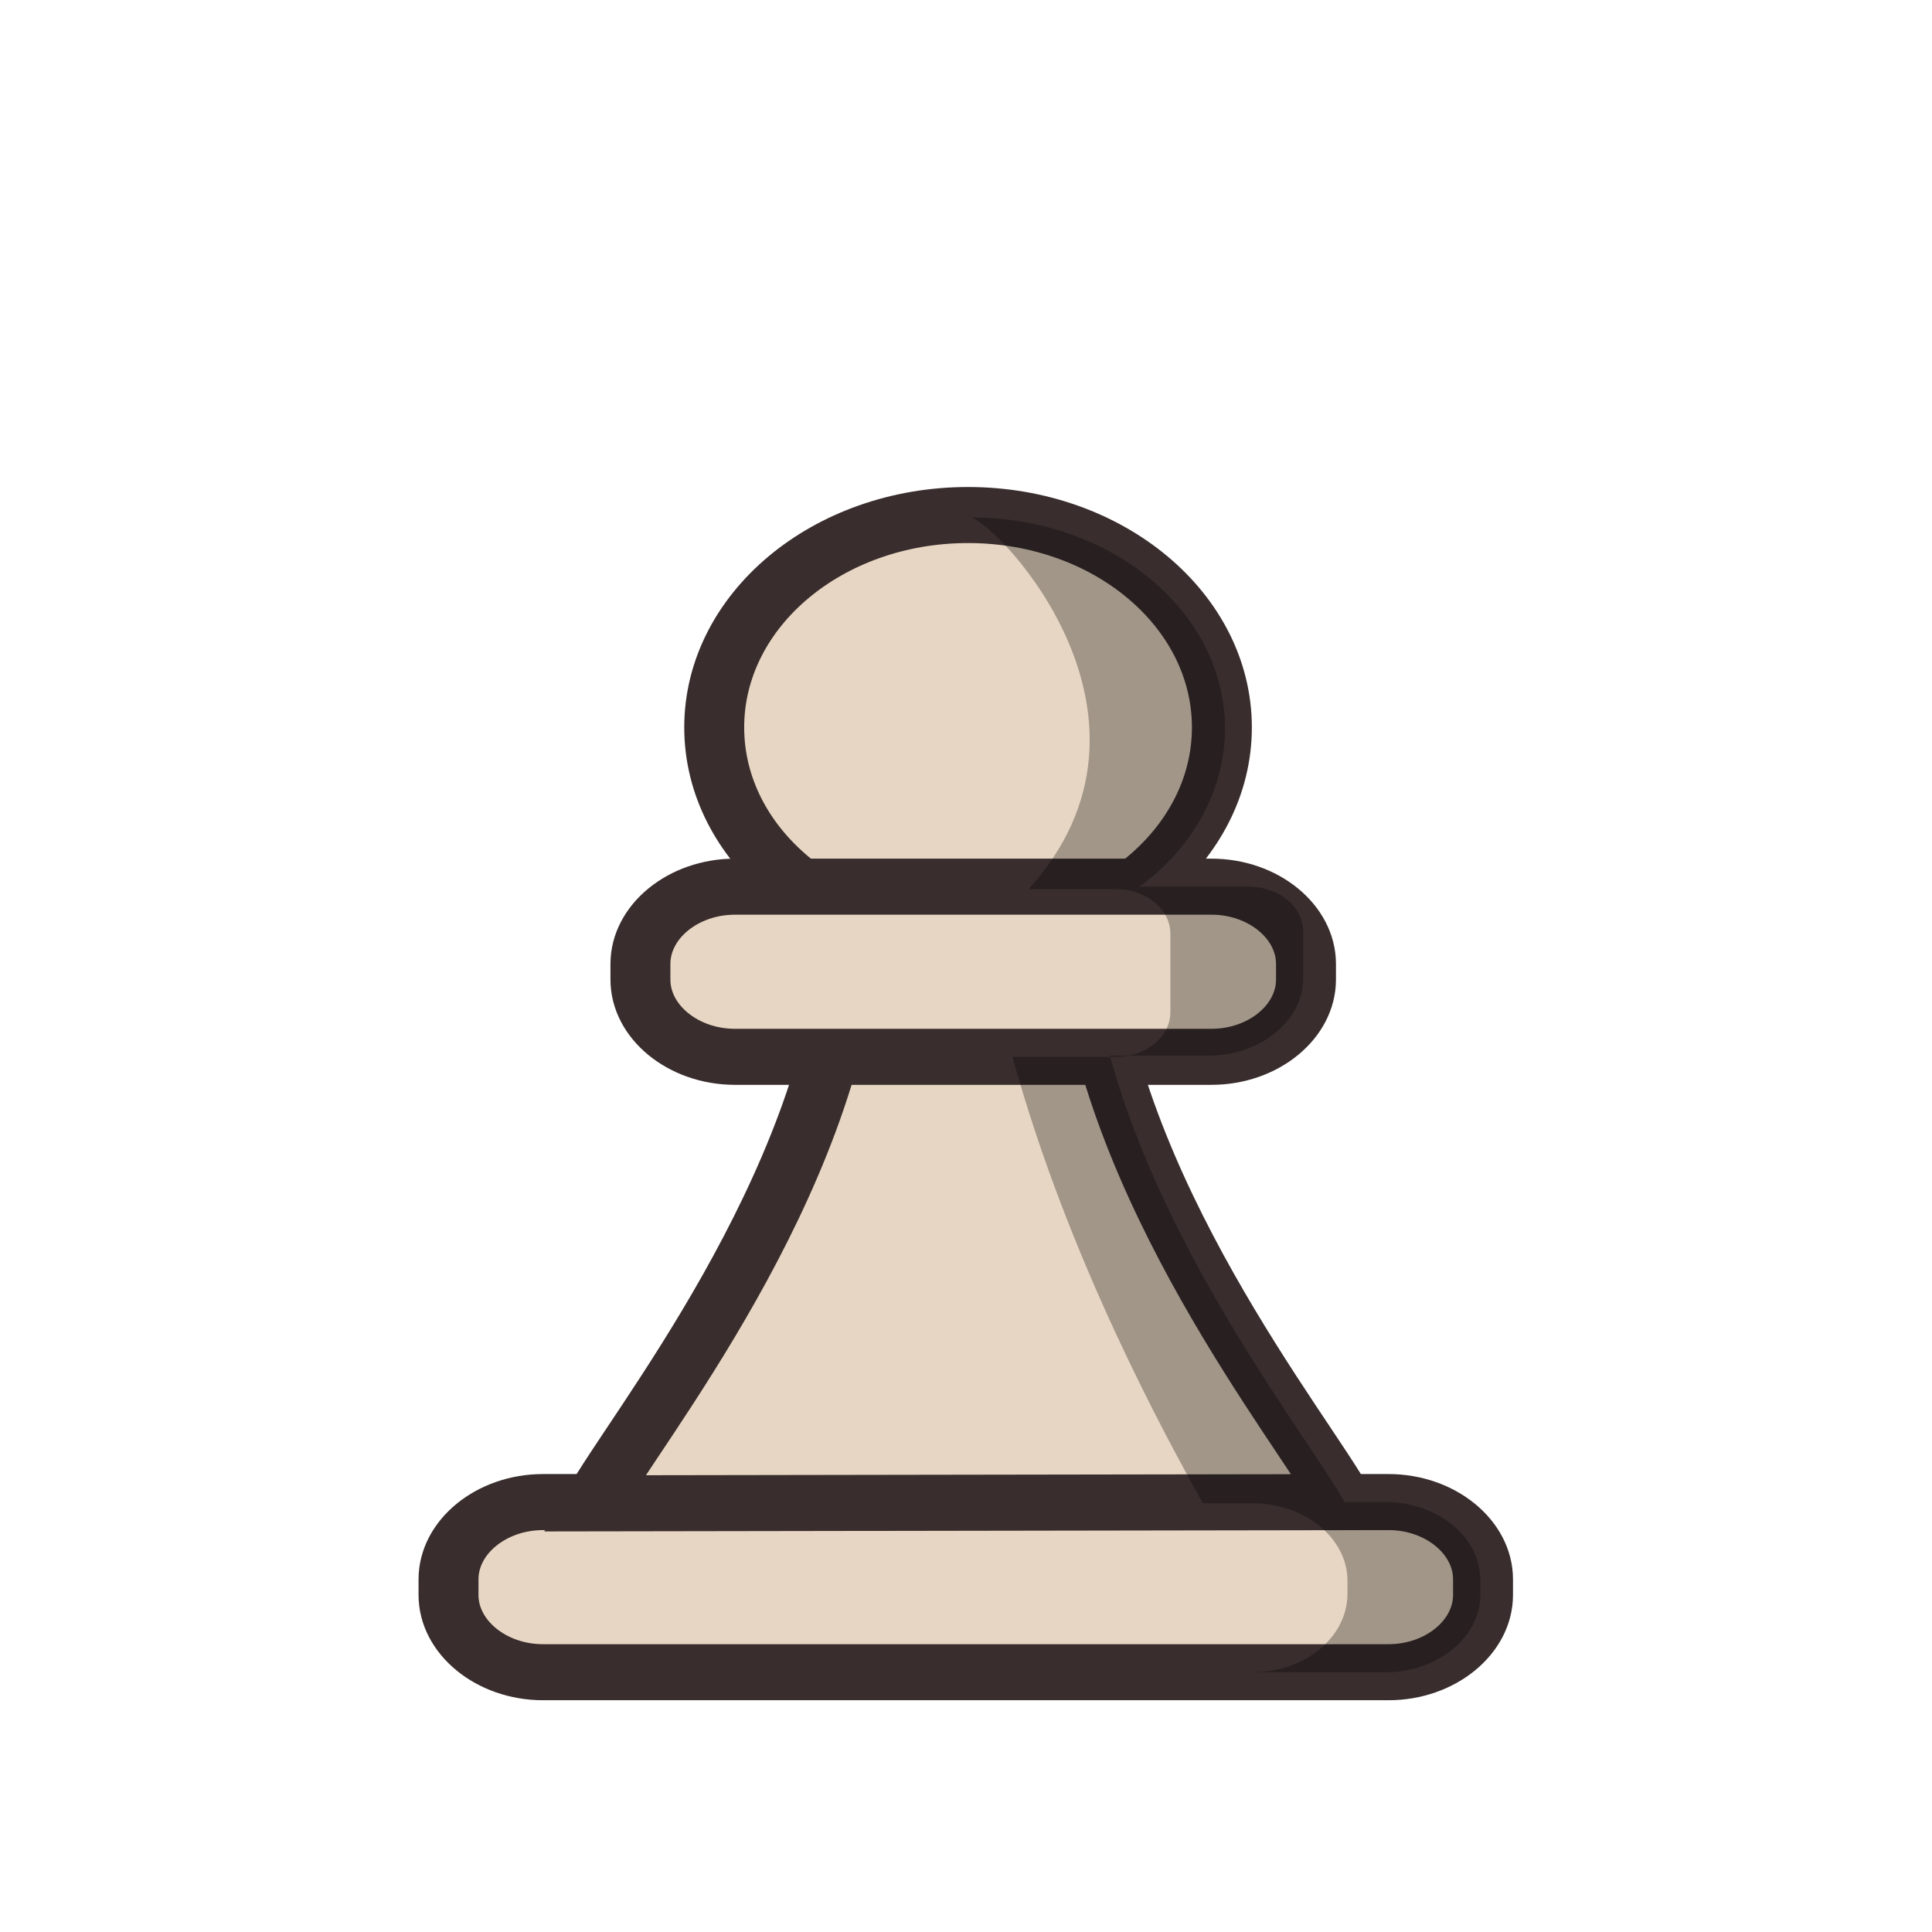
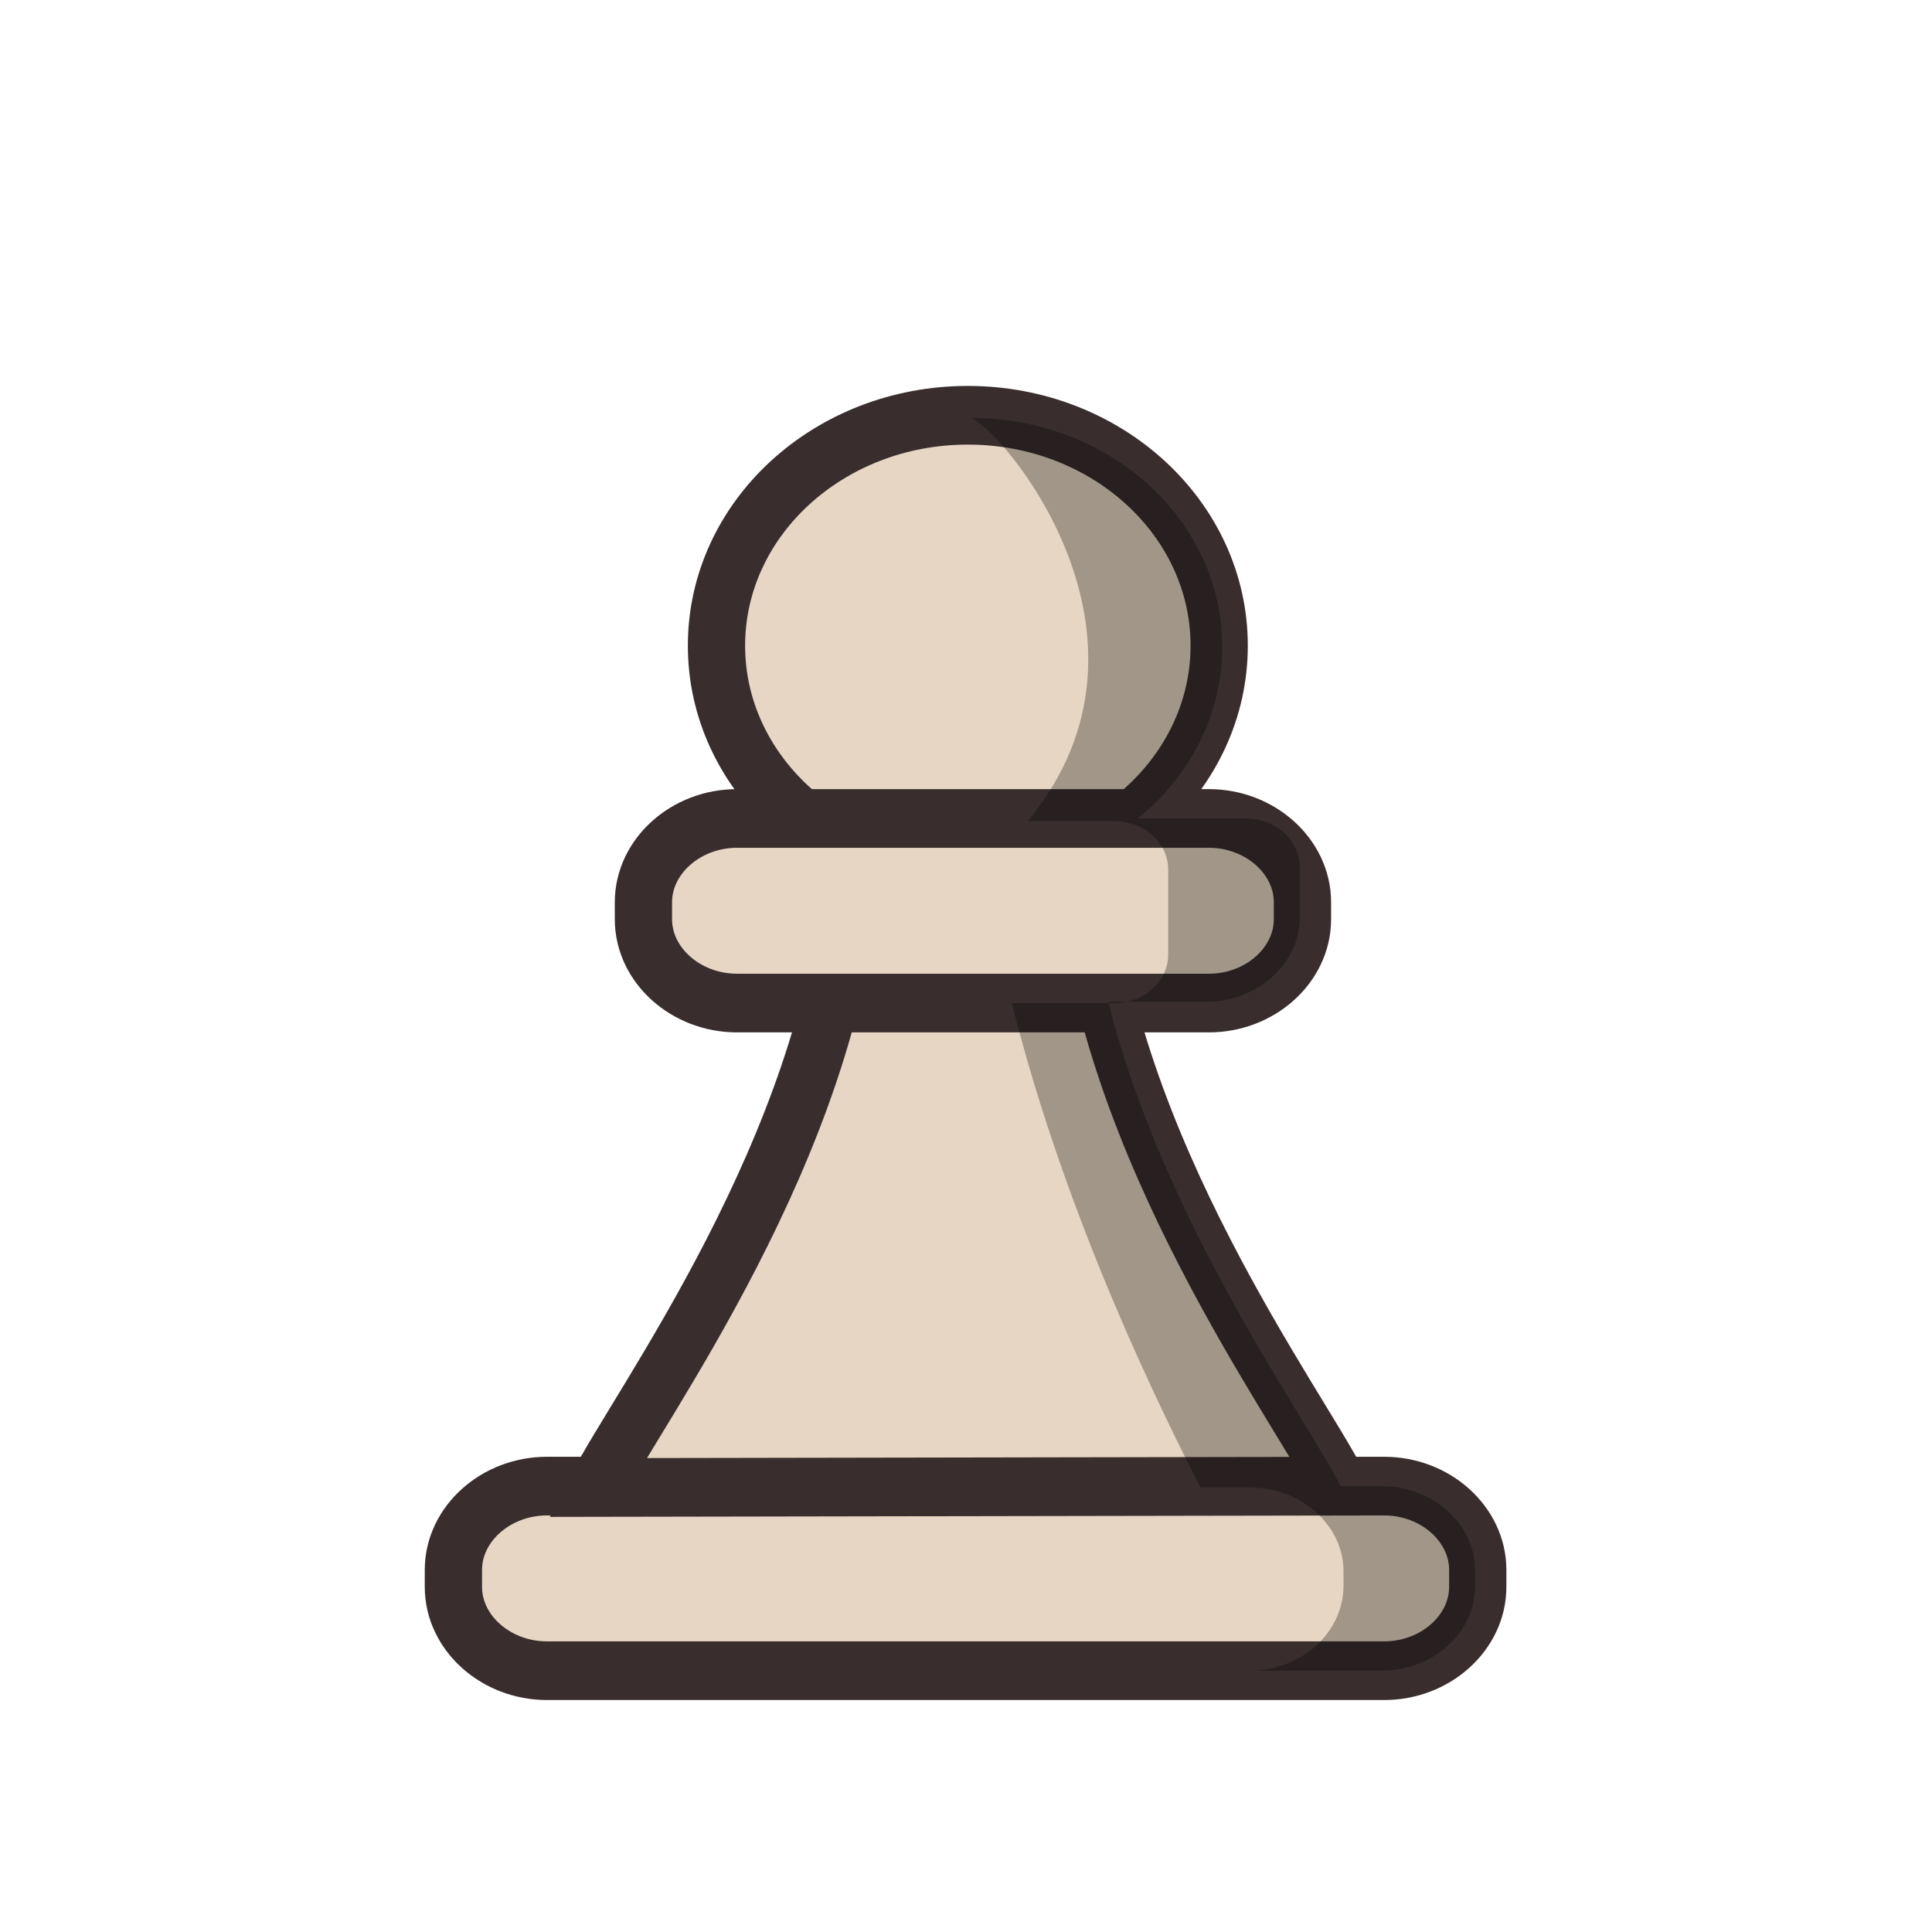
<svg xmlns="http://www.w3.org/2000/svg" width="50mm" height="50mm" clip-rule="evenodd" fill-rule="evenodd" image-rendering="optimizeQuality" shape-rendering="geometricPrecision" text-rendering="geometricPrecision" version="1.1" viewBox="0 0 50 50">
-   <g transform="matrix(.26702 0 0 .24967 -486.13 177.76)" stroke-width="1.025">
-     <path class="st29" d="m1873.2-556.28h81.958c5.006 0 9.154 3.627 9.154 8.005v1.626c0 4.378-4.148 8.005-9.154 8.005h-81.958c-5.006 0-9.154-3.627-9.154-8.005v-1.626c0-4.378 4.148-8.005 9.154-8.005z" fill="#e7d6c3" stroke="#392d2d" stroke-linecap="round" stroke-linejoin="round" stroke-width="5.809" />
-     <g fill="#e7d6c3" stroke="#392d2d" stroke-width="5.809">
+   <g transform="matrix(.2644 0 0 .27087 -481.12 189.14)" stroke-width=".989">
+     <path class="st29" d="m1873.2-556.28h81.958c5.006 0 9.154 3.627 9.154 8.005v1.626c0 4.378-4.148 8.005-9.154 8.005h-81.958c-5.006 0-9.154-3.627-9.154-8.005v-1.626c0-4.378 4.148-8.005 9.154-8.005z" fill="#e7d6c3" stroke="#392d2d" stroke-linecap="round" stroke-linejoin="round" stroke-width="5.605" />
+     <g fill="#e7d6c3" stroke="#392d2d" stroke-width="5.605">
      <path class="st28" d="m1878.1-556.15c4.005-7.755 22.885-32.519 24.888-58.409 4.148 3.752 6.436-0.125 11.443-0.125 5.149 0 7.438 3.752 11.443 0.125 2.002 25.765 20.883 50.53 24.888 58.284z" />
      <ellipse class="st29" cx="1914.4" cy="-636.58" rx="24.602" ry="22.013" stroke-linecap="round" stroke-linejoin="round" />
      <path class="st29" d="m1891.8-620.07h46.2c5.006 0 9.154 3.627 9.154 8.005v1.626c0 4.378-4.148 8.005-9.154 8.005h-46.2c-5.006 0-9.154-3.627-9.154-8.005v-1.626c0-4.378 4.148-8.005 9.154-8.005z" stroke-linecap="round" stroke-linejoin="round" />
    </g>
-     <path class="st27" d="m1914.7-658.34c13.588 0 24.602 9.756 24.602 21.888 0 6.254-3.004 12.257-8.296 16.385h10.584c3.004 0 5.292 2.126 5.292 4.628v4.878c0 4.378-4.148 8.005-9.154 8.005h-9.583c5.435 21.137 19.31 39.648 22.742 46.277h4.005c5.006 0 9.154 3.627 9.154 8.005v1.626c0 4.378-4.148 8.005-9.154 8.005h-12.873c5.006 0 9.154-3.627 9.154-8.13v-1.376c0-4.378-4.148-8.005-9.154-8.005h-4.863c-3.433-6.629-13.016-25.14-18.451-46.277h10.012c3.004 0 5.292-2.126 5.292-4.628v-8.13c0-2.627-2.432-4.628-5.292-4.628h-8.439c14.932-17.751-2.805-37.673-5.578-38.523z" enable-background="new" opacity=".3" stroke-width="1.025" />
+     <path class="st27" d="m1914.7-658.34c13.588 0 24.602 9.756 24.602 21.888 0 6.254-3.004 12.257-8.296 16.385h10.584c3.004 0 5.292 2.126 5.292 4.628v4.878c0 4.378-4.148 8.005-9.154 8.005h-9.583c5.435 21.137 19.31 39.648 22.742 46.277h4.005c5.006 0 9.154 3.627 9.154 8.005v1.626c0 4.378-4.148 8.005-9.154 8.005h-12.873c5.006 0 9.154-3.627 9.154-8.13v-1.376c0-4.378-4.148-8.005-9.154-8.005h-4.863c-3.433-6.629-13.016-25.14-18.451-46.277h10.012c3.004 0 5.292-2.126 5.292-4.628v-8.13c0-2.627-2.432-4.628-5.292-4.628h-8.439c14.932-17.751-2.805-37.673-5.578-38.523z" enable-background="new" opacity=".3" stroke-width=".989" />
  </g>
</svg>
